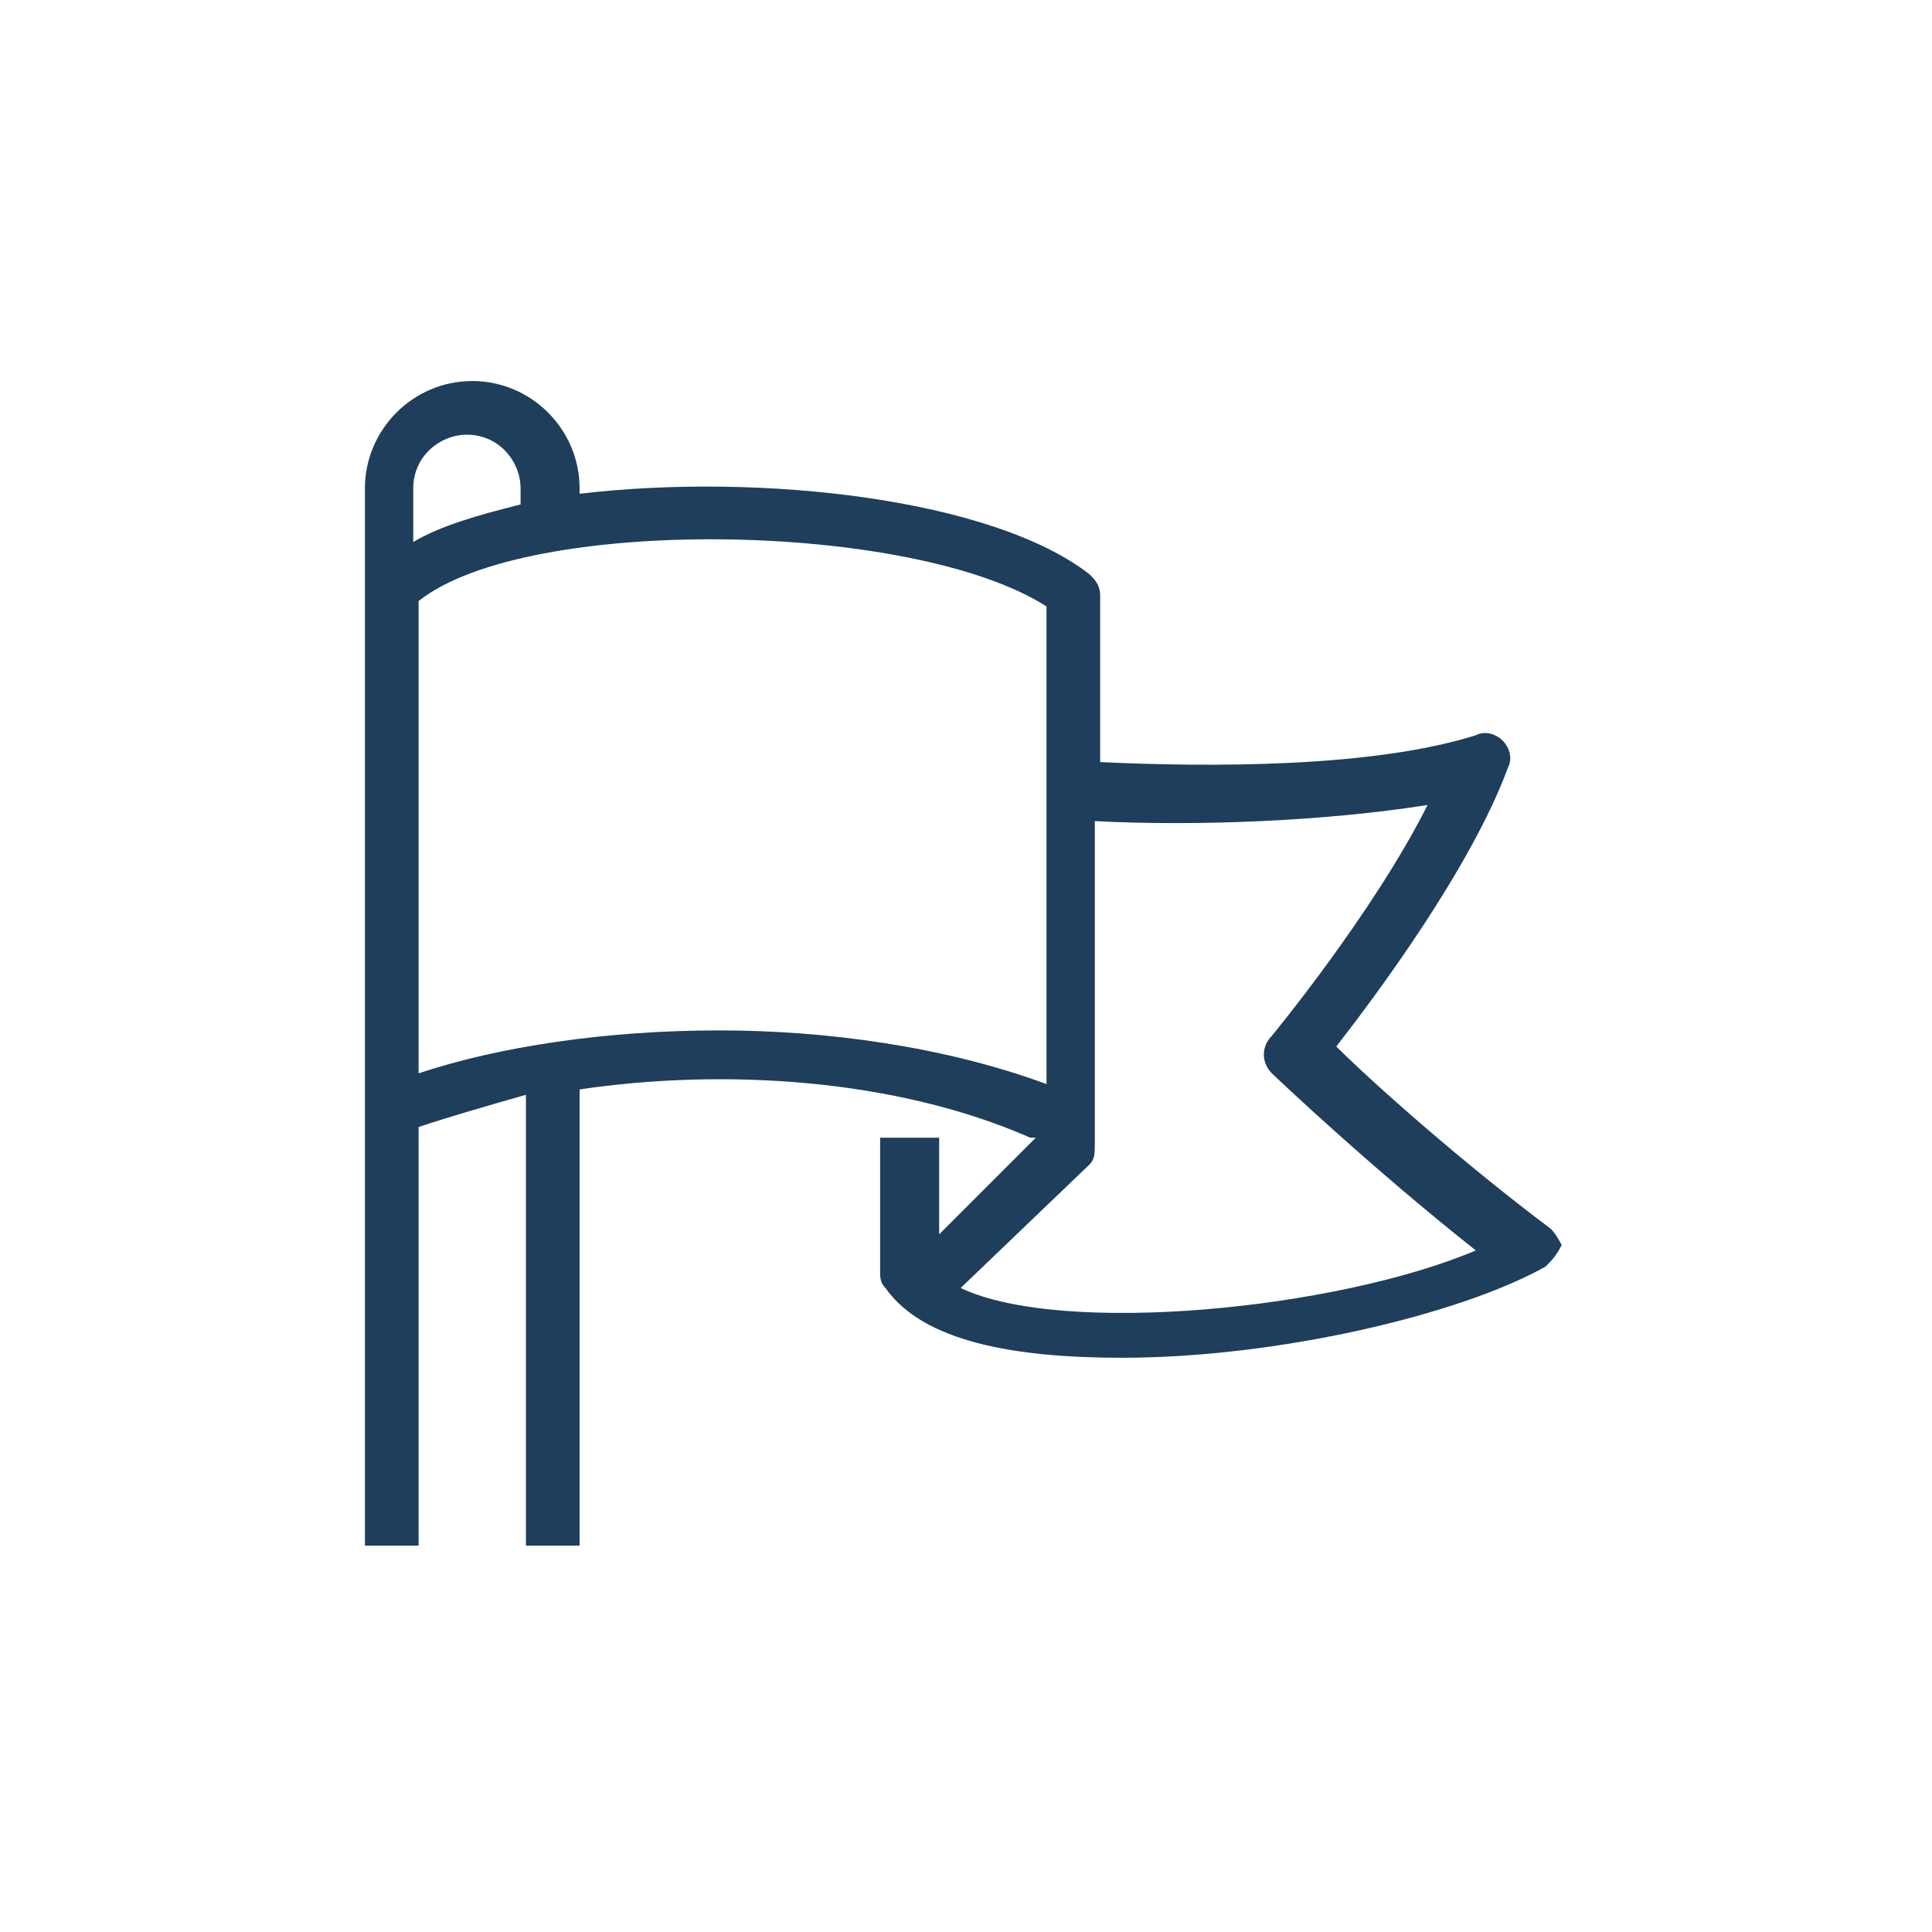
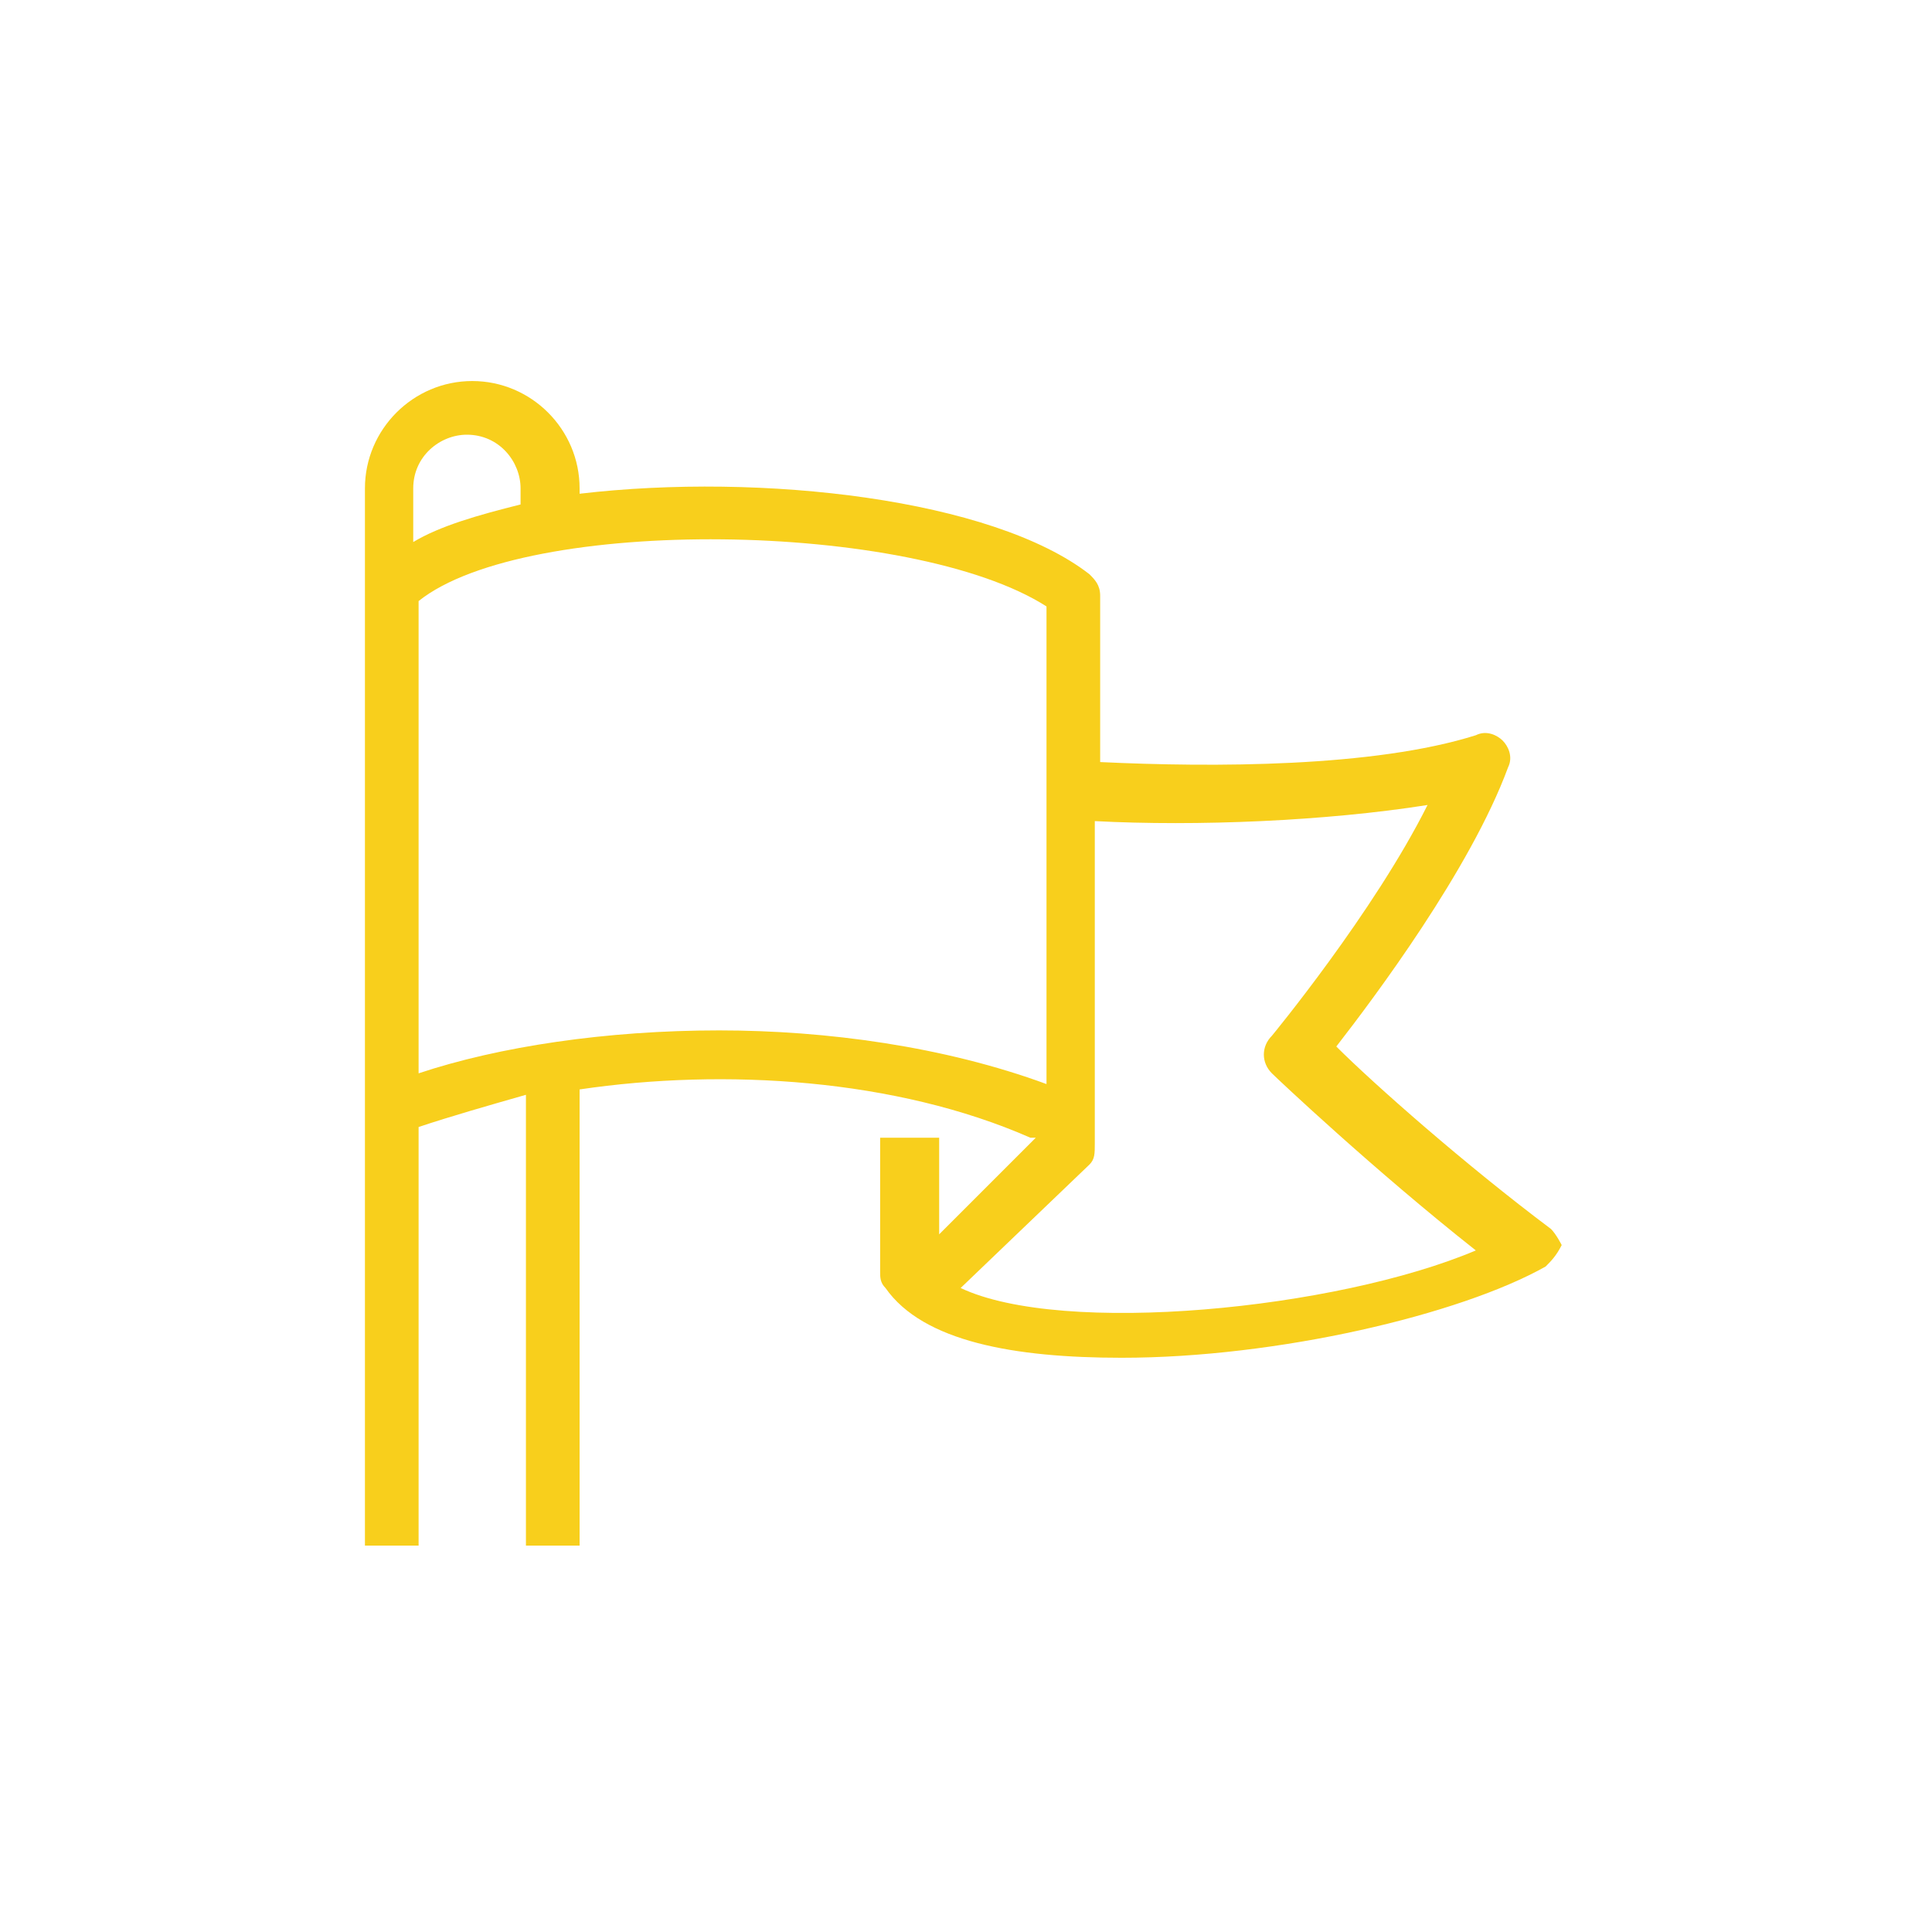
<svg xmlns="http://www.w3.org/2000/svg" version="1.1" id="Layer_1" x="0px" y="0px" viewBox="0 0 36 36" style="enable-background:new 0 0 36 36;" xml:space="preserve">
  <style type="text/css">
- 	.st0{fill:#1E3E5B;}
+ 	.st0{fill:#f8cf1c;}
</style>
  <path class="st0" d="M28.9,22.9c-1.6-1.2-3.3-2.7-4-3.4c0.7-0.9,2.5-3.3,3.2-5.2c0.1-0.2,0-0.4-0.1-0.5c-0.1-0.1-0.3-0.2-0.5-0.1  c-1.9,0.6-4.9,0.6-7,0.5l0-1.1h0v-2c0-0.2-0.1-0.3-0.2-0.4c-1.8-1.4-6.1-1.9-9.5-1.5V9.1c0-1.1-0.9-2-2-2c-1.1,0-2,0.9-2,2V11v0.1  v8.6v1v8.1h1v-7.8c0.6-0.2,1.3-0.4,2-0.6v8.4h1v-8.5c2.7-0.4,5.9-0.2,8.4,0.9c0,0,0,0,0.1,0l-1.8,1.8v-1.8v0l-0.6,0h-0.5h0l0,2v0.5  c0,0.1,0,0.2,0.1,0.3c0.7,1,2.4,1.3,4.4,1.3c2.9,0,6.3-0.8,7.9-1.7c0.1-0.1,0.2-0.2,0.3-0.4C29.1,23.2,29,23,28.9,22.9z M7.7,9.1  c0-0.6,0.5-1,1-1c0.6,0,1,0.5,1,1v0.3c-0.8,0.2-1.5,0.4-2,0.7V9.1z M13.4,19.2c-2.1,0-4.1,0.3-5.6,0.8v-0.3v-8.5  c2-1.6,9.2-1.5,11.7,0.1v8.9C17.6,19.5,15.4,19.2,13.4,19.2z M17.9,24l2.4-2.3c0.1-0.1,0.1-0.2,0.1-0.4l0-6c1.9,0.1,4.3,0,6.2-0.3  c-1,2-2.9,4.3-2.9,4.3c-0.2,0.2-0.2,0.5,0,0.7c0.1,0.1,1.9,1.8,3.8,3.3C24.9,24.4,19.8,24.9,17.9,24z" />
</svg>
